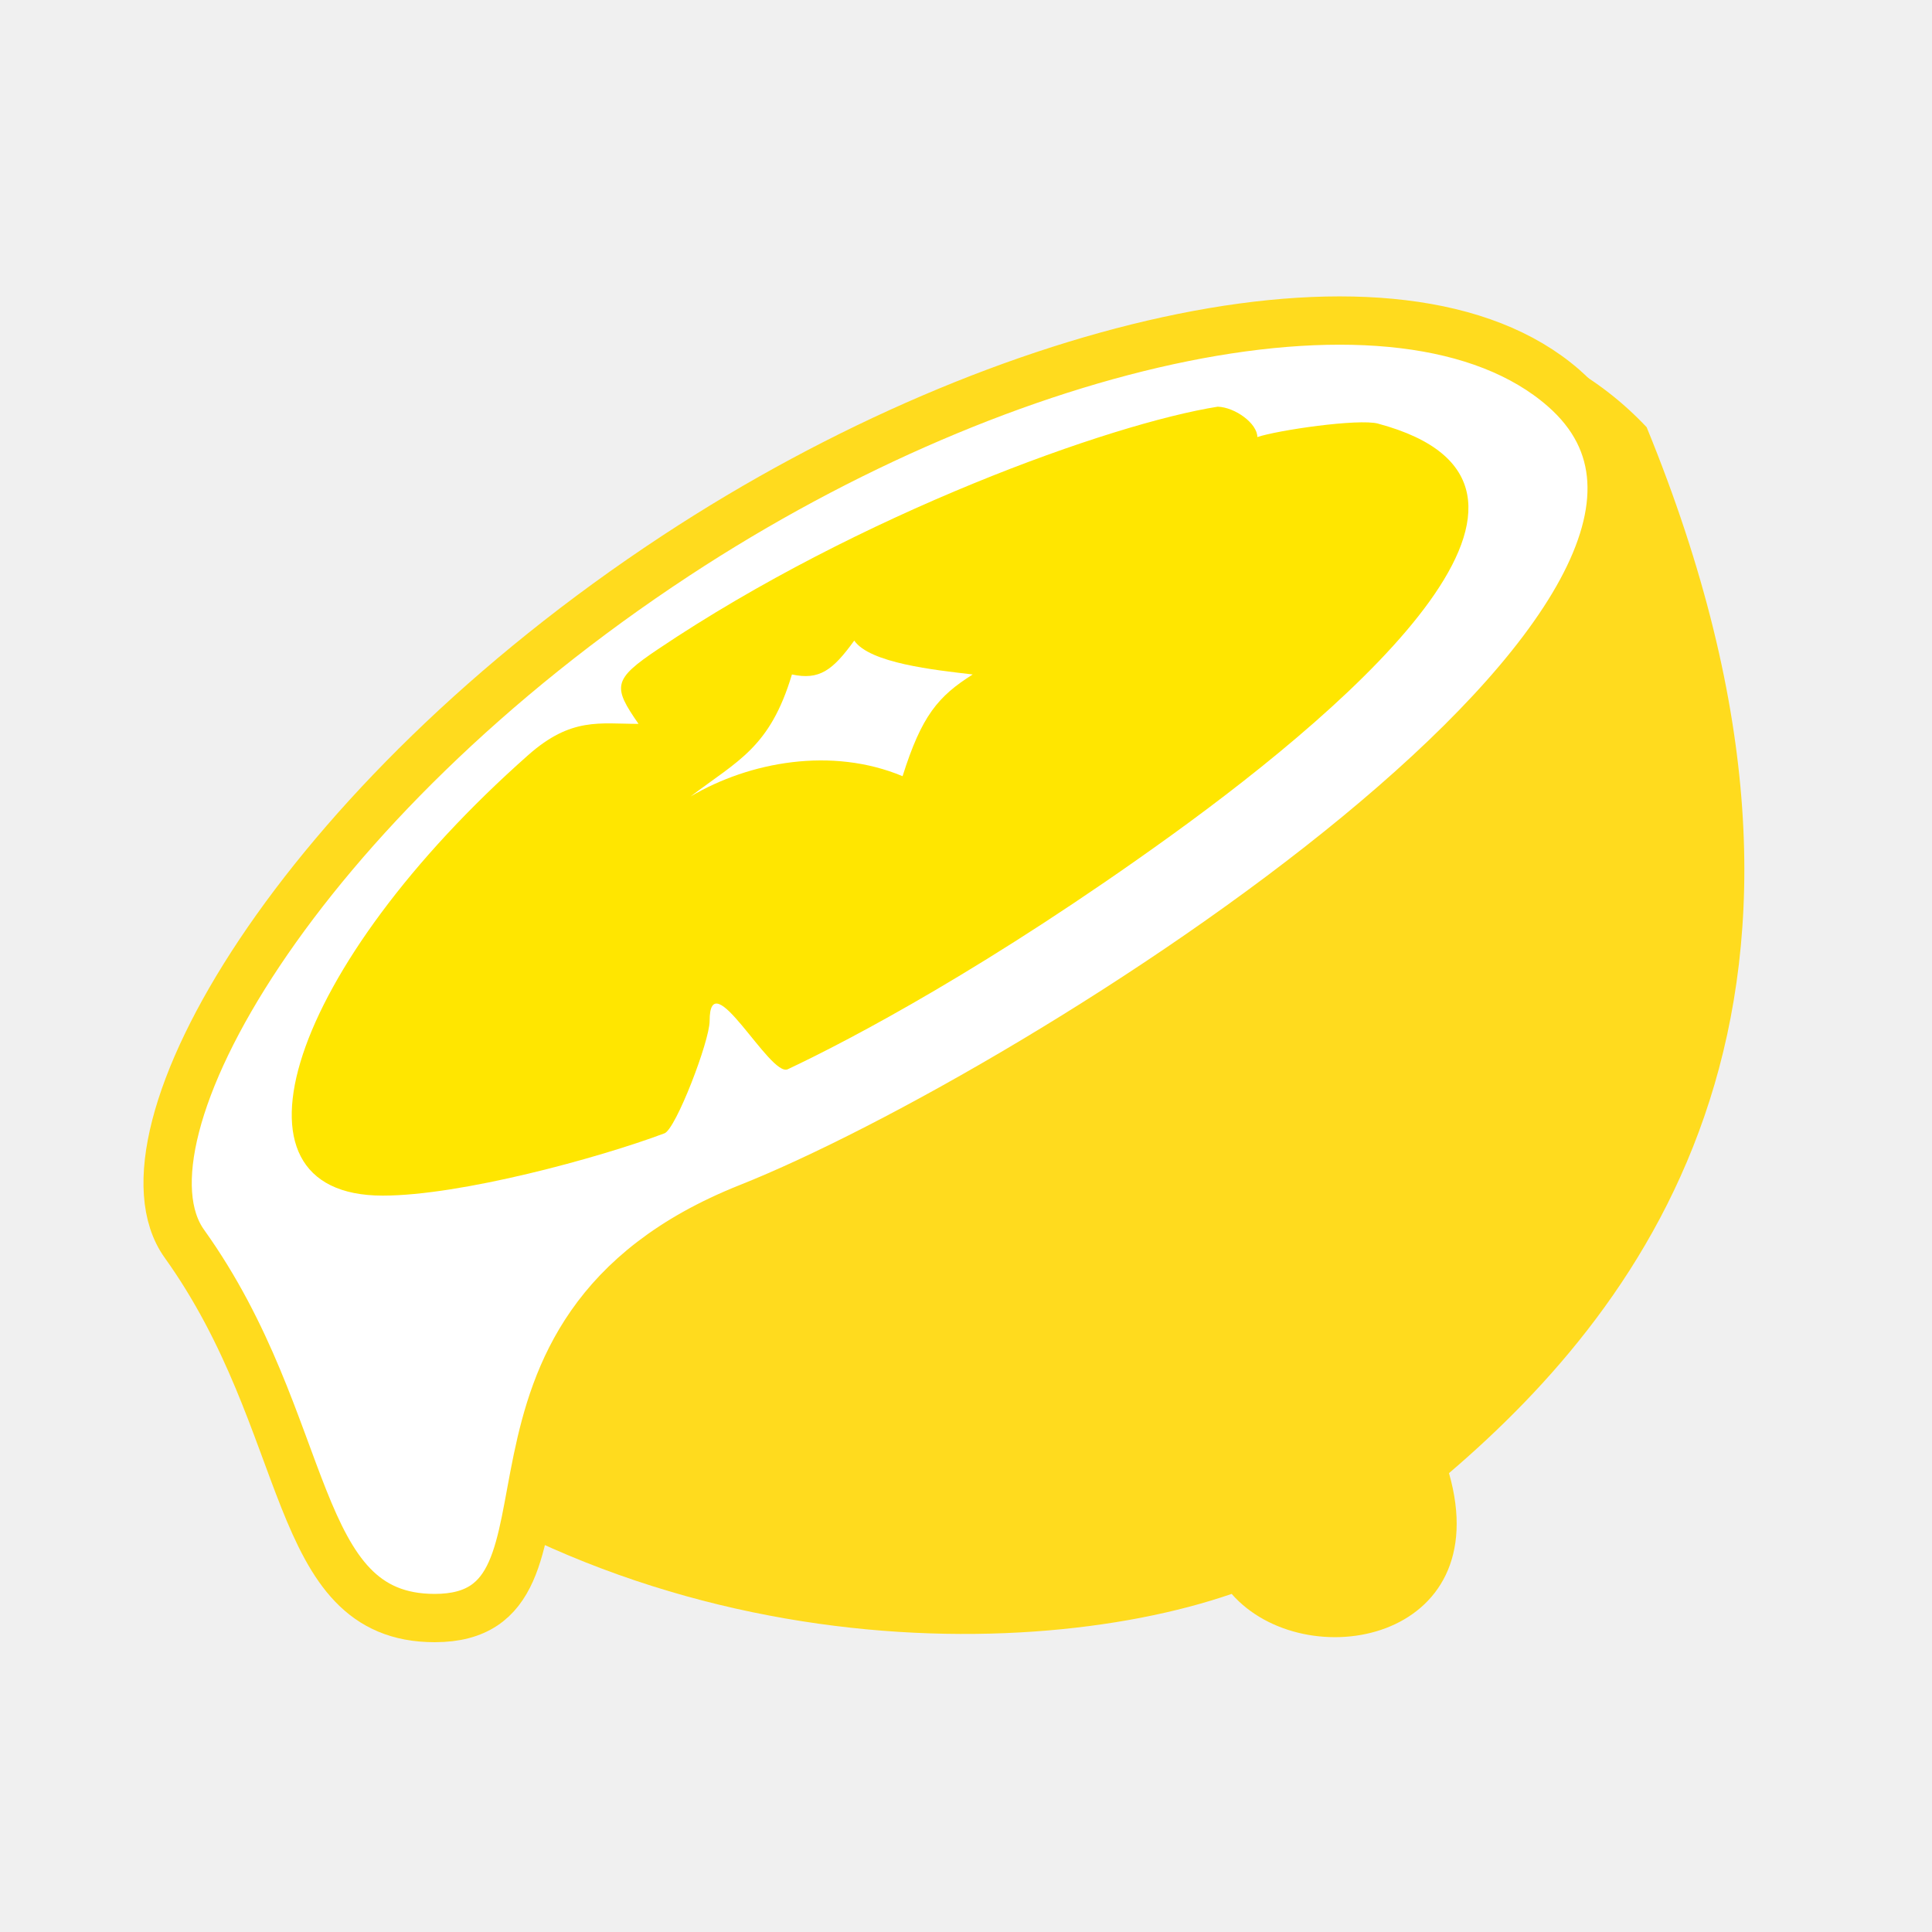
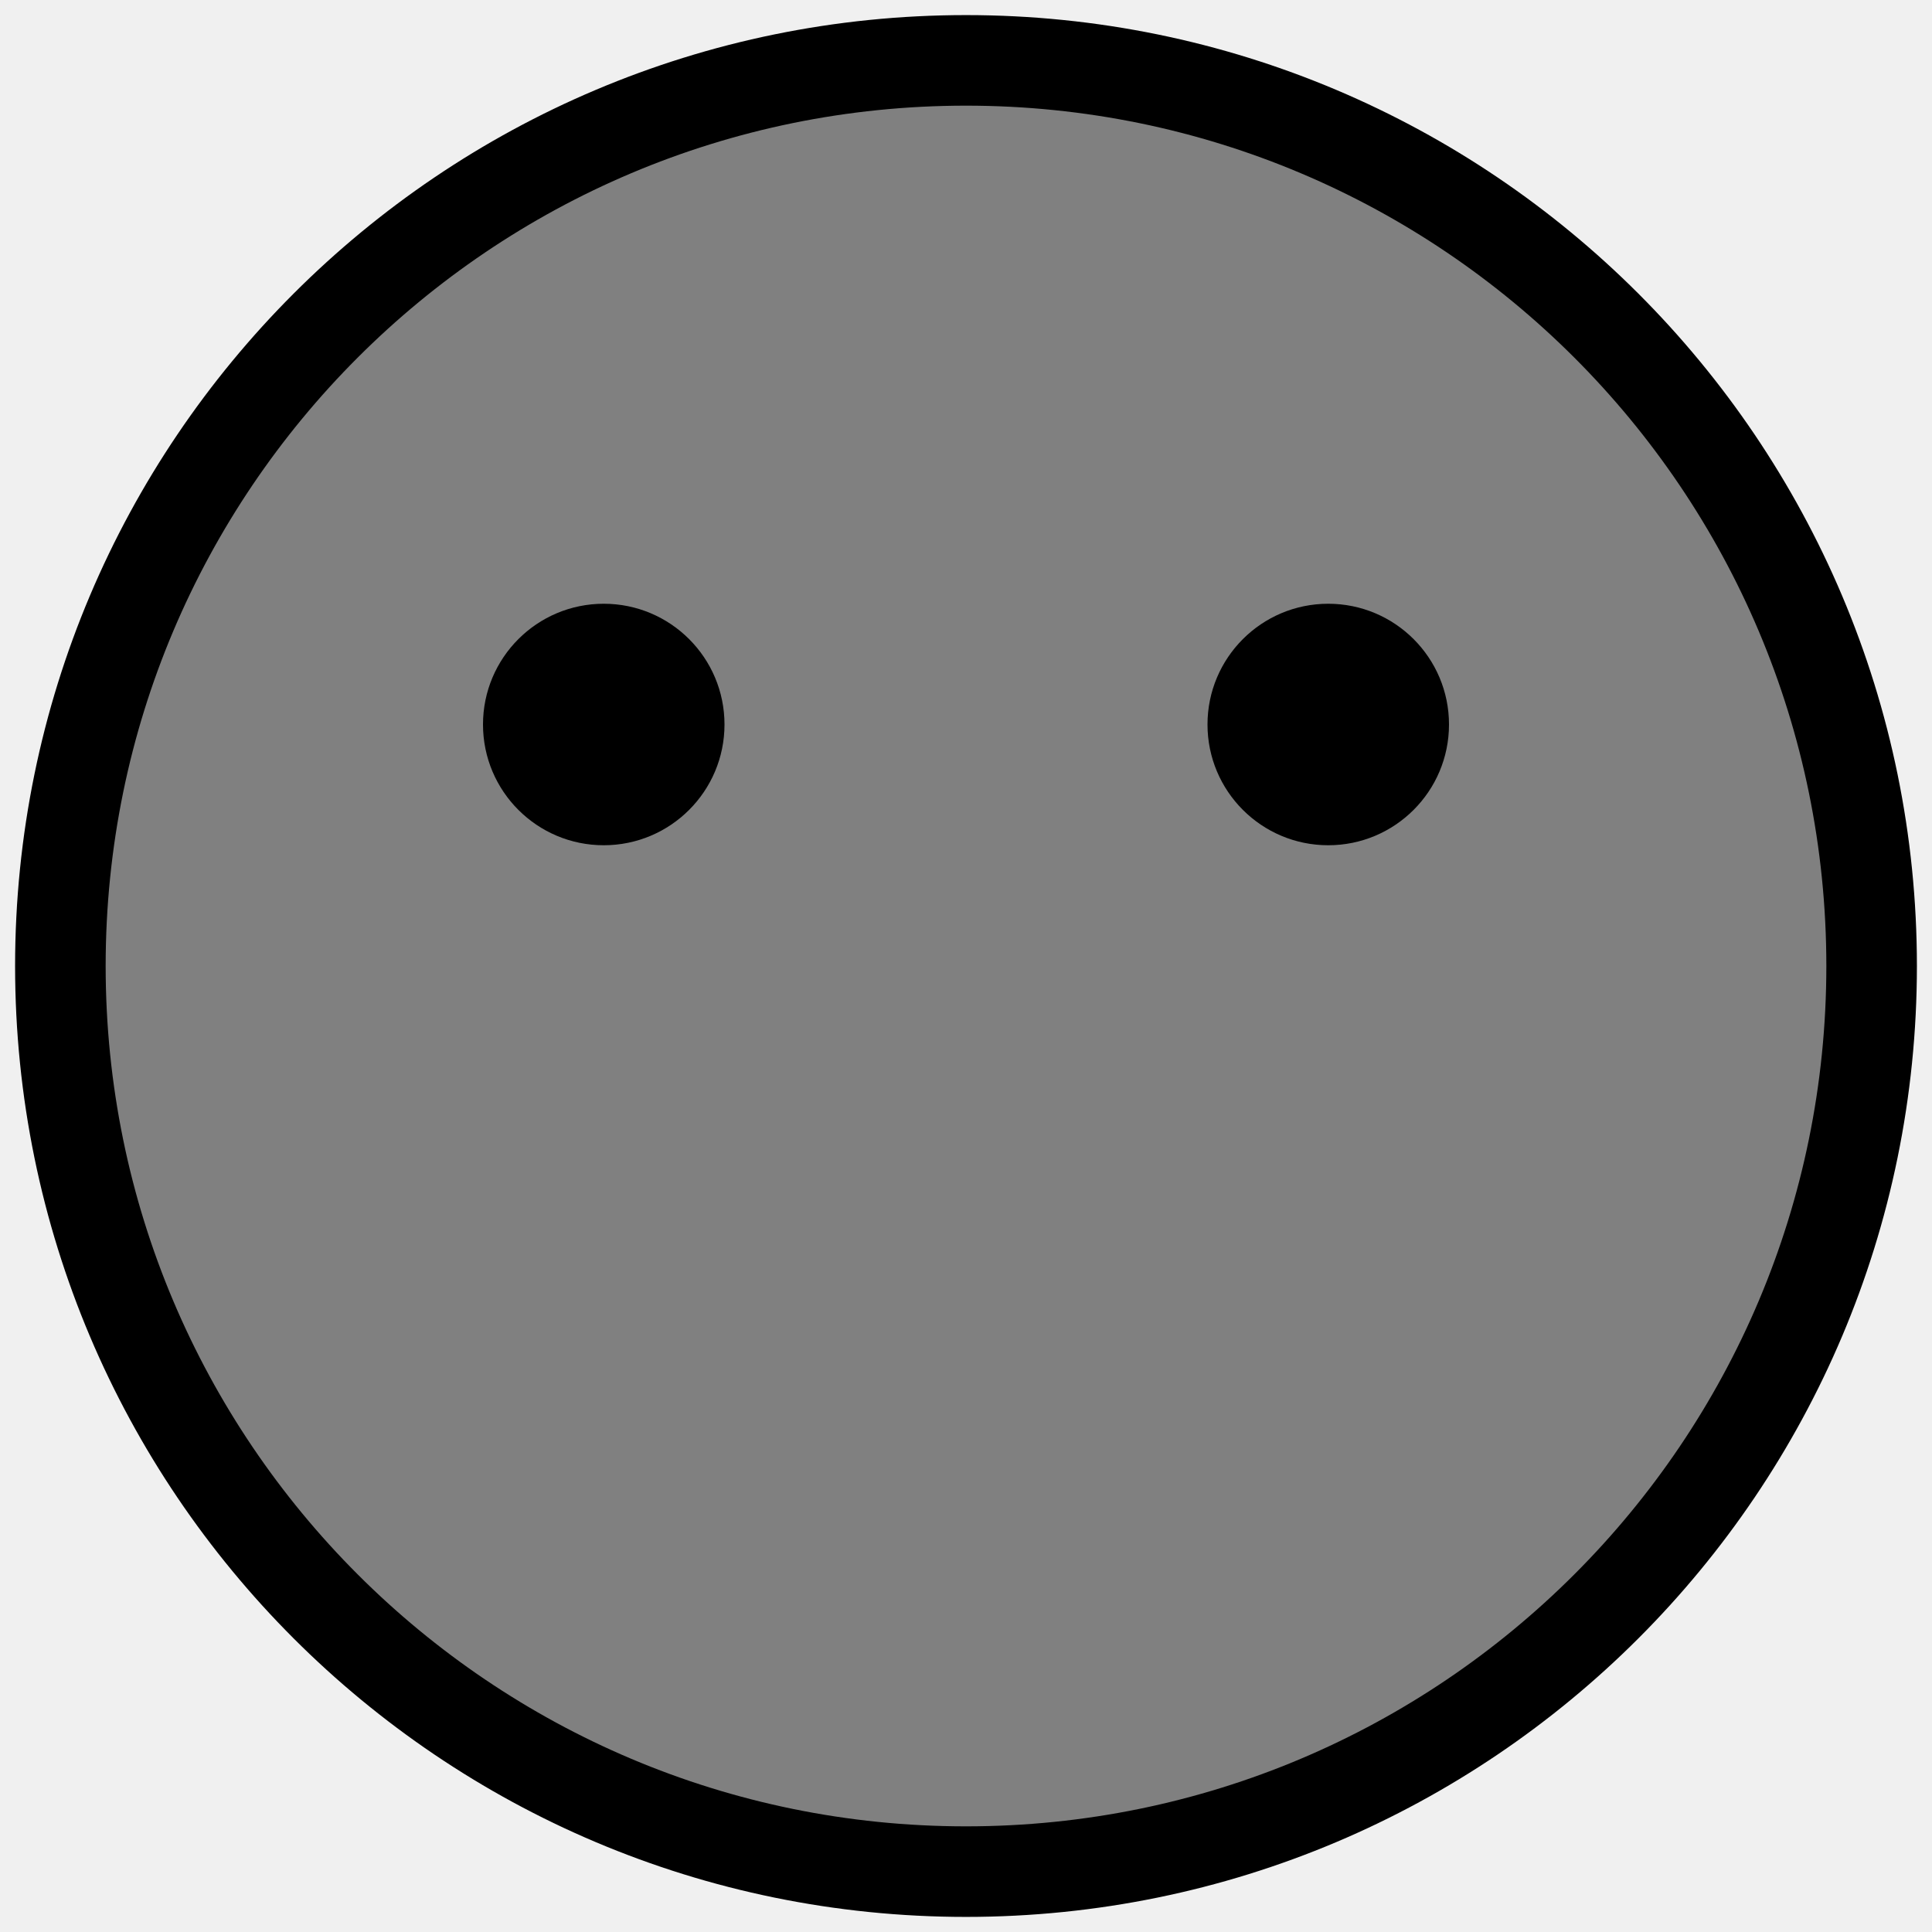
- <svg xmlns="http://www.w3.org/2000/svg" width="40" height="40" fill="none">
-   <path d="M34.092 8.845C38.929 20.652 34.092 27 30 30.5c1 3.5-2.986 4.222-4.5 2.5-4.457 1.537-13.512 1.487-20-5C2 24.5 4.73 16.714 14 11.5c8-4.5 16-7 20.092-2.655Z" fill="#FFDB1E" />
-   <path d="M14 11.5c6.848-4.497 15.025-6.38 18.368-3.47C37.5 12.5 21.5 22.612 15.5 25c-6.5 2.587-3 8.5-6.5 8.5-3 0-2.5-4-5.183-7.75C2.232 23.535 6.16 16.648 14 11.5Z" fill="#fff" stroke="#FFDB1E" />
-   <path d="M28.535 8.772c4.645 1.25-.365 5.695-4.303 8.536-3.732 2.692-6.606 4.21-7.923 4.83-.366.173-1.617-2.252-1.617-1 0 .417-.7 2.238-.934 2.326-1.365.512-4.223 1.29-5.835 1.29-3.491 0-1.923-4.754 3.014-9.122.892-.789 1.478-.645 2.283-.645-.537-.773-.534-.917.403-1.546C17.79 10.64 23 8.77 25.212 8.42c.366.014.82.35.82.629.41-.14 2.095-.388 2.503-.278Z" fill="#FFE600" />
-   <path d="M14.297 16.49c.985-.747 1.644-1.01 2.099-2.526.566.121.841-.08 1.29-.701.324.466 1.657.608 2.453.701-.715.451-1.057.852-1.452 2.106-1.464-.611-3.167-.302-4.39.42Z" fill="#fff" />
+ <svg xmlns="http://www.w3.org/2000/svg" id="emoji" viewBox="0 0 64 64">
+   <g id="line">
+     <circle cx="32" cy="32" r="30" stroke="black" stroke-width="3" fill="grey" />
+     <circle cx="20" cy="24" r="4" fill="black" />
+     <circle cx="44" cy="24" r="4" fill="black" />
+   </g>
</svg>
